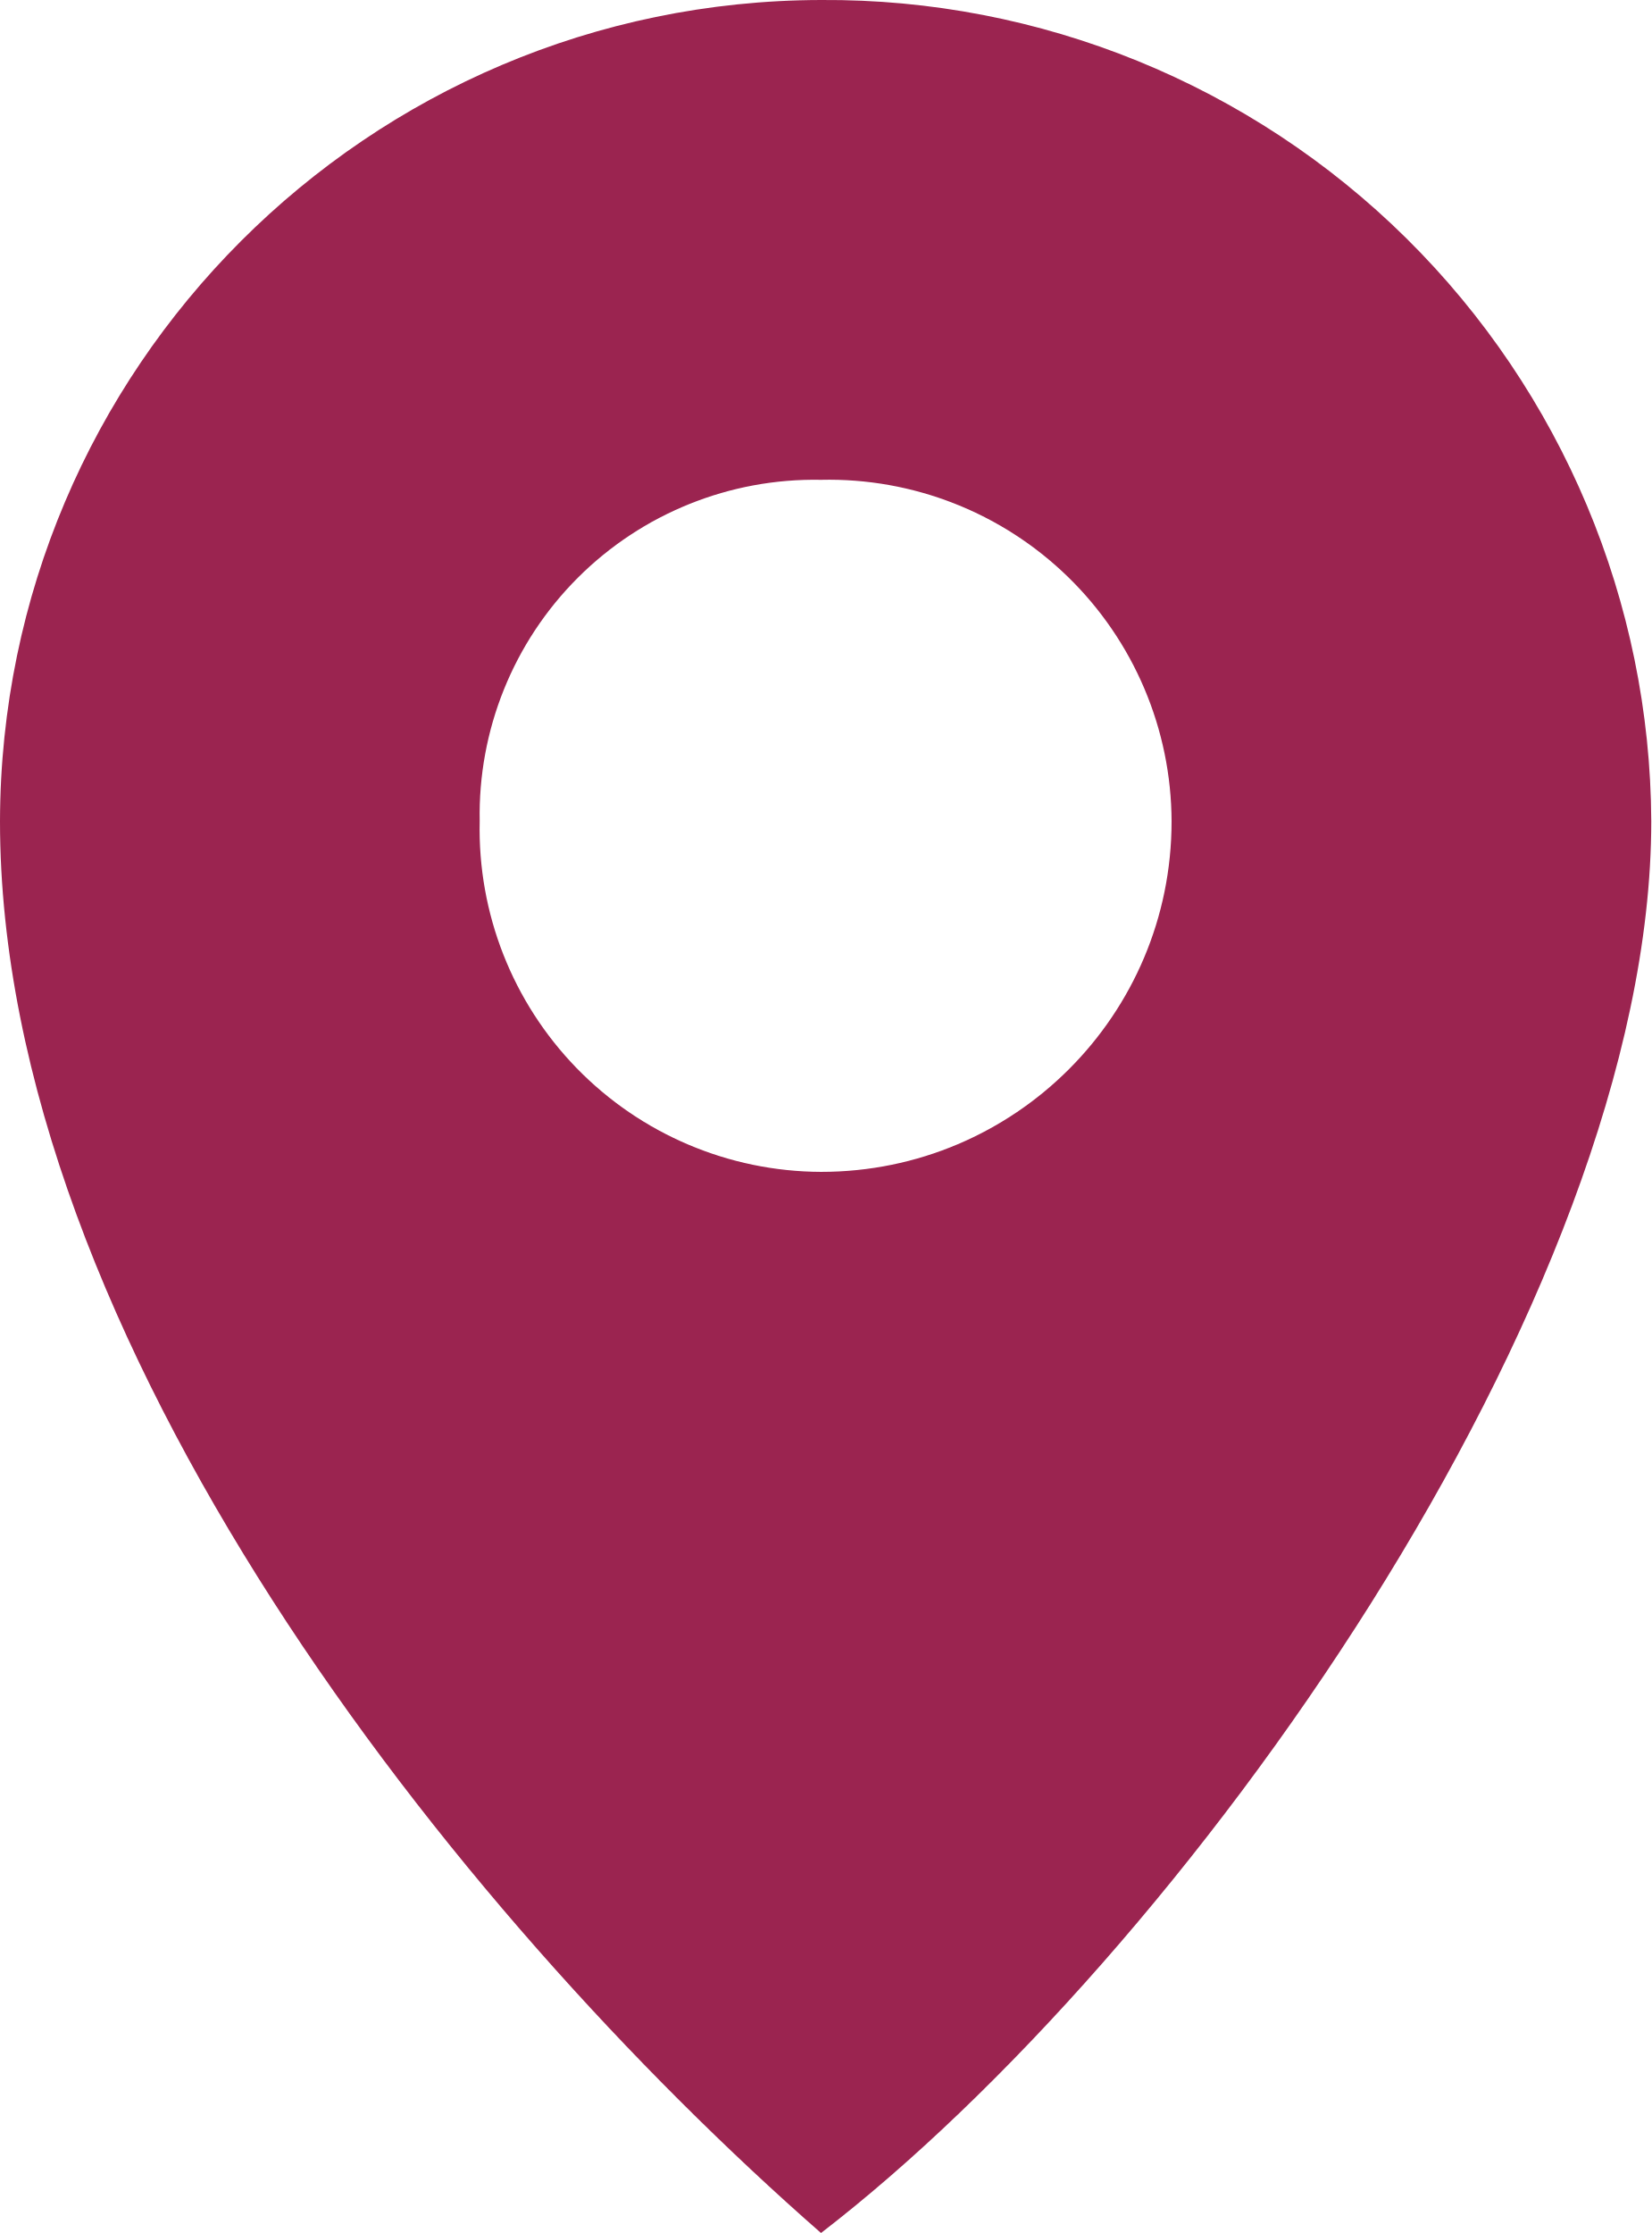
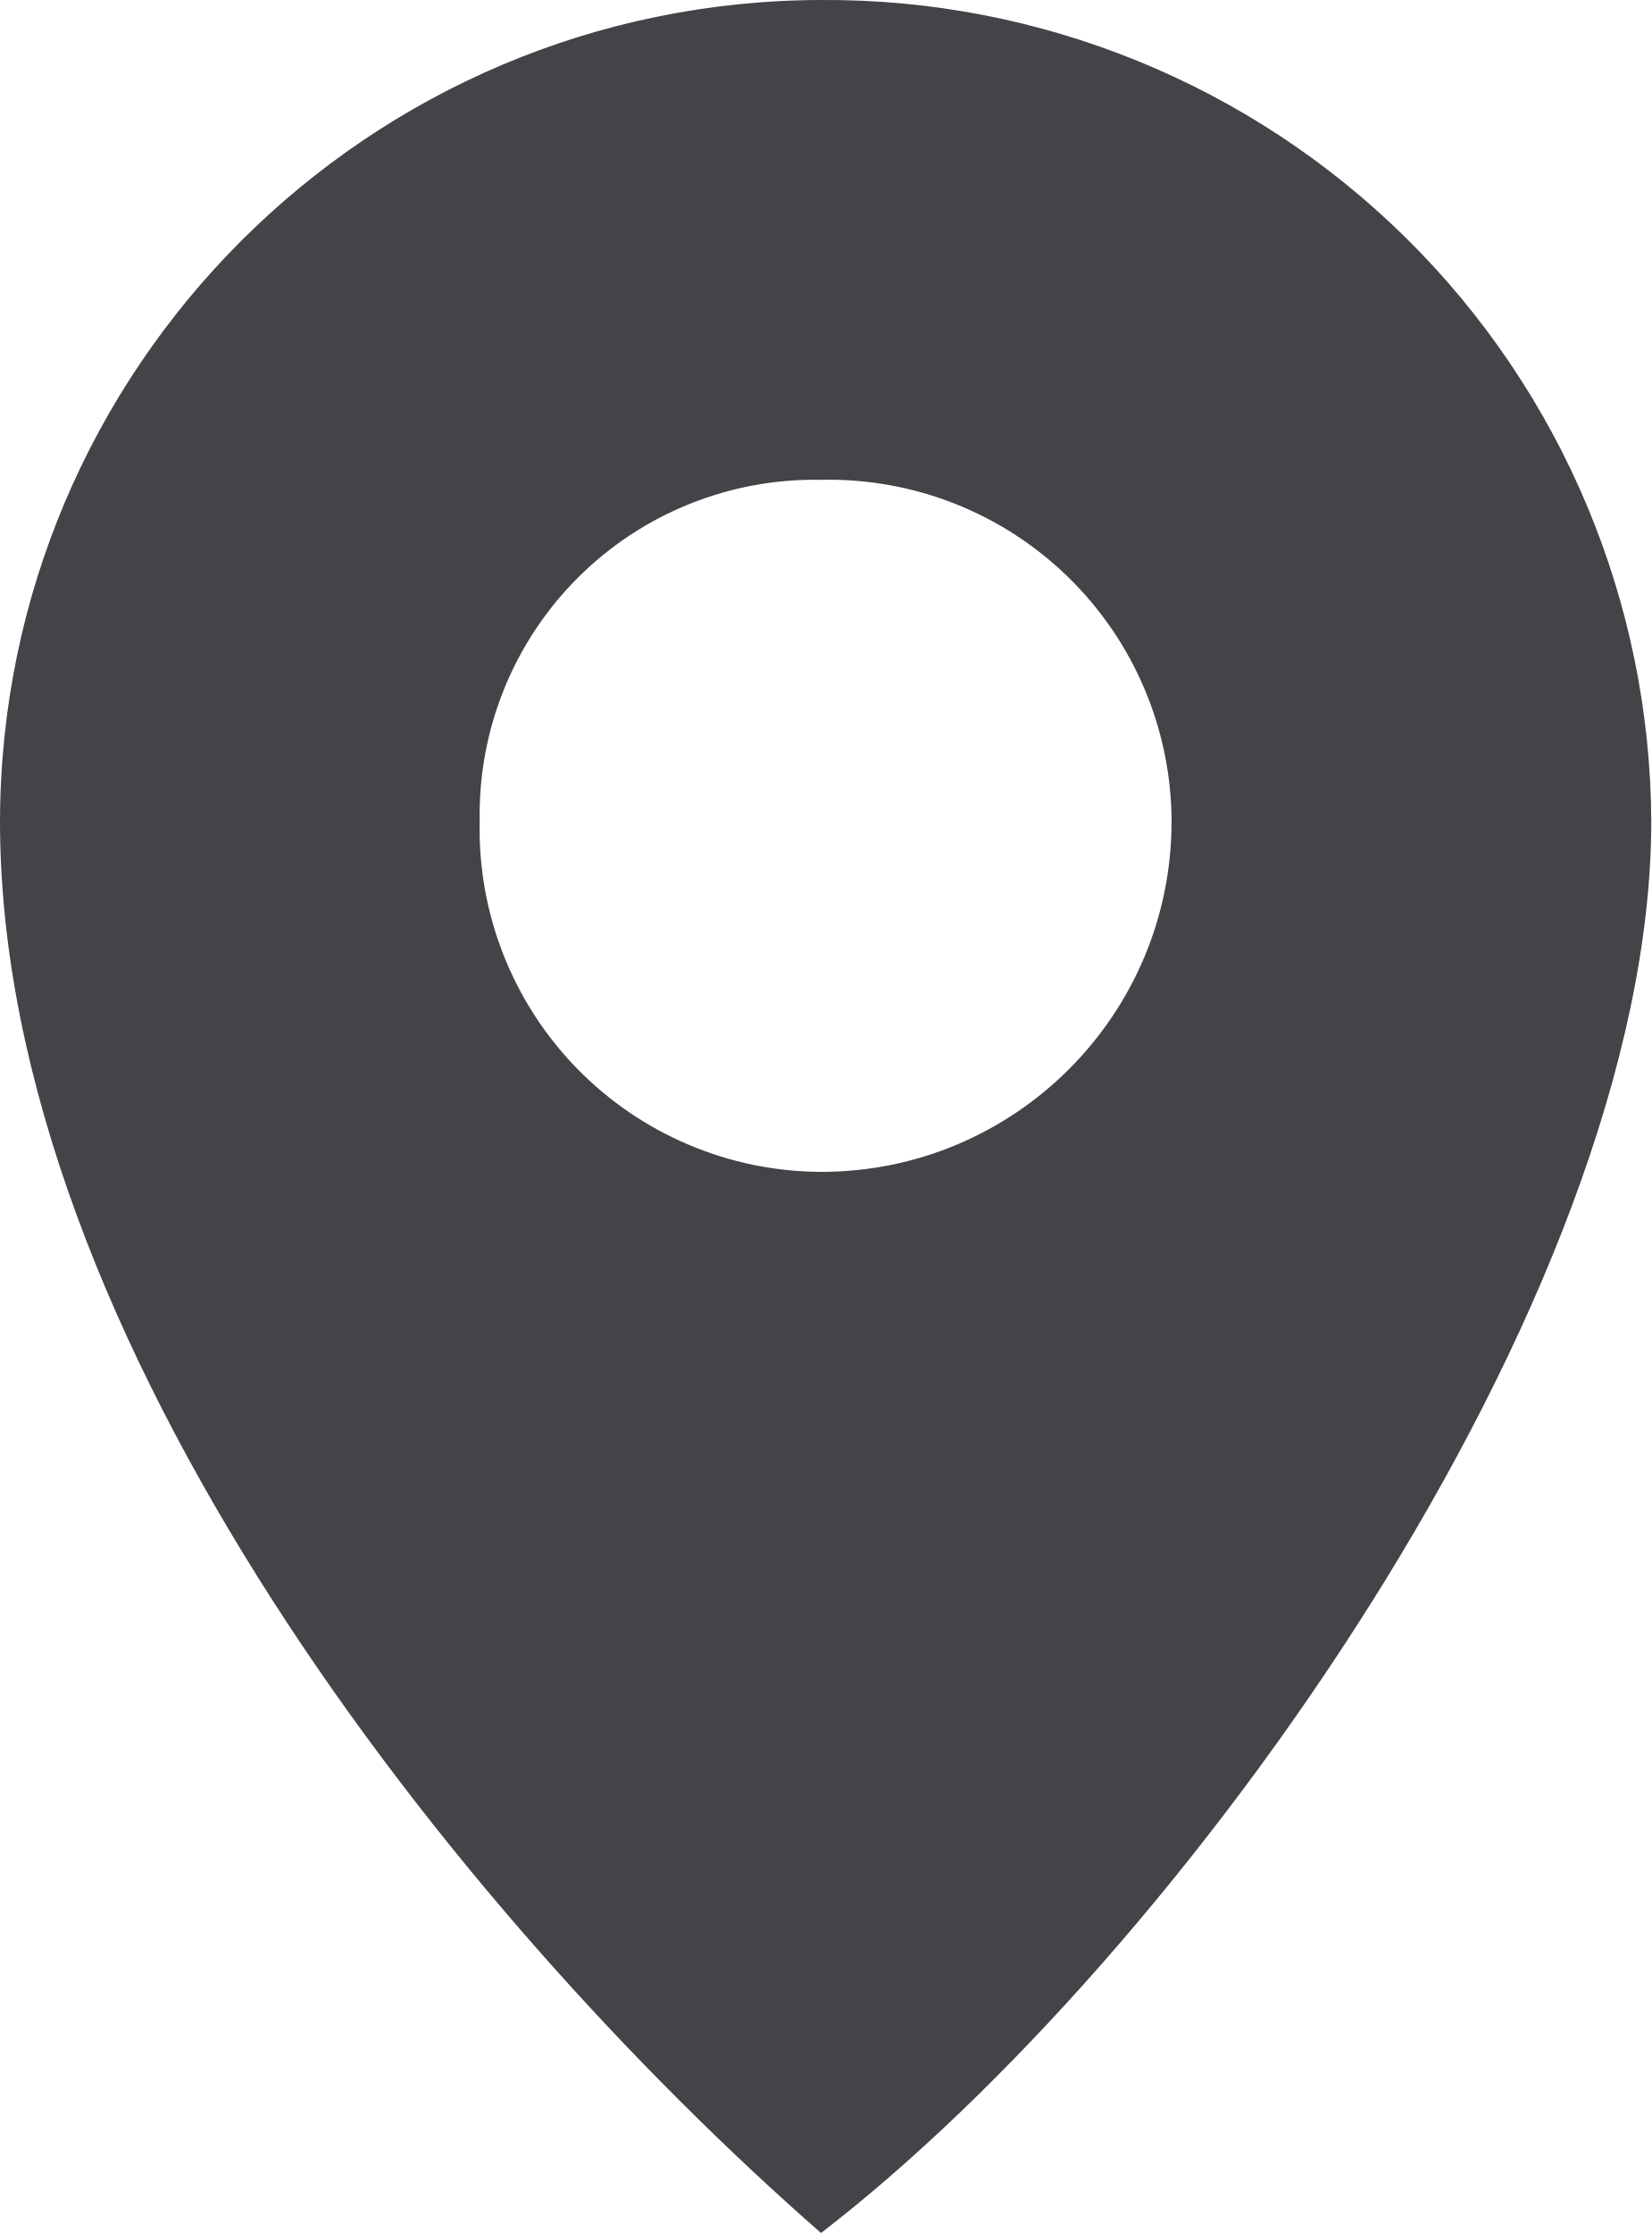
<svg xmlns="http://www.w3.org/2000/svg" width="20" height="27.039" viewBox="0 0 20 27.039">
-   <path id="Path_3" data-name="Path 3" d="M9.944,0A9.99,9.99,0,0,1,20,9.944c0,5.81-5.7,13.743-10.056,17.095C5.475,23.128,0,16.2,0,9.944A9.966,9.966,0,0,1,9.944,0Zm0,5.81A4.15,4.15,0,0,1,14.19,9.944,4.244,4.244,0,0,1,9.944,14.19,4.15,4.15,0,0,1,5.81,9.944,4.056,4.056,0,0,1,9.944,5.81Z" fill="#9b2450" fill-rule="evenodd" />
+   <path id="Path_3" data-name="Path 3" d="M9.944,0A9.99,9.99,0,0,1,20,9.944c0,5.81-5.7,13.743-10.056,17.095C5.475,23.128,0,16.2,0,9.944A9.966,9.966,0,0,1,9.944,0Zm0,5.81A4.15,4.15,0,0,1,14.19,9.944,4.244,4.244,0,0,1,9.944,14.19,4.15,4.15,0,0,1,5.81,9.944,4.056,4.056,0,0,1,9.944,5.81Z" fill="#434348" fill-rule="evenodd" />
</svg>
